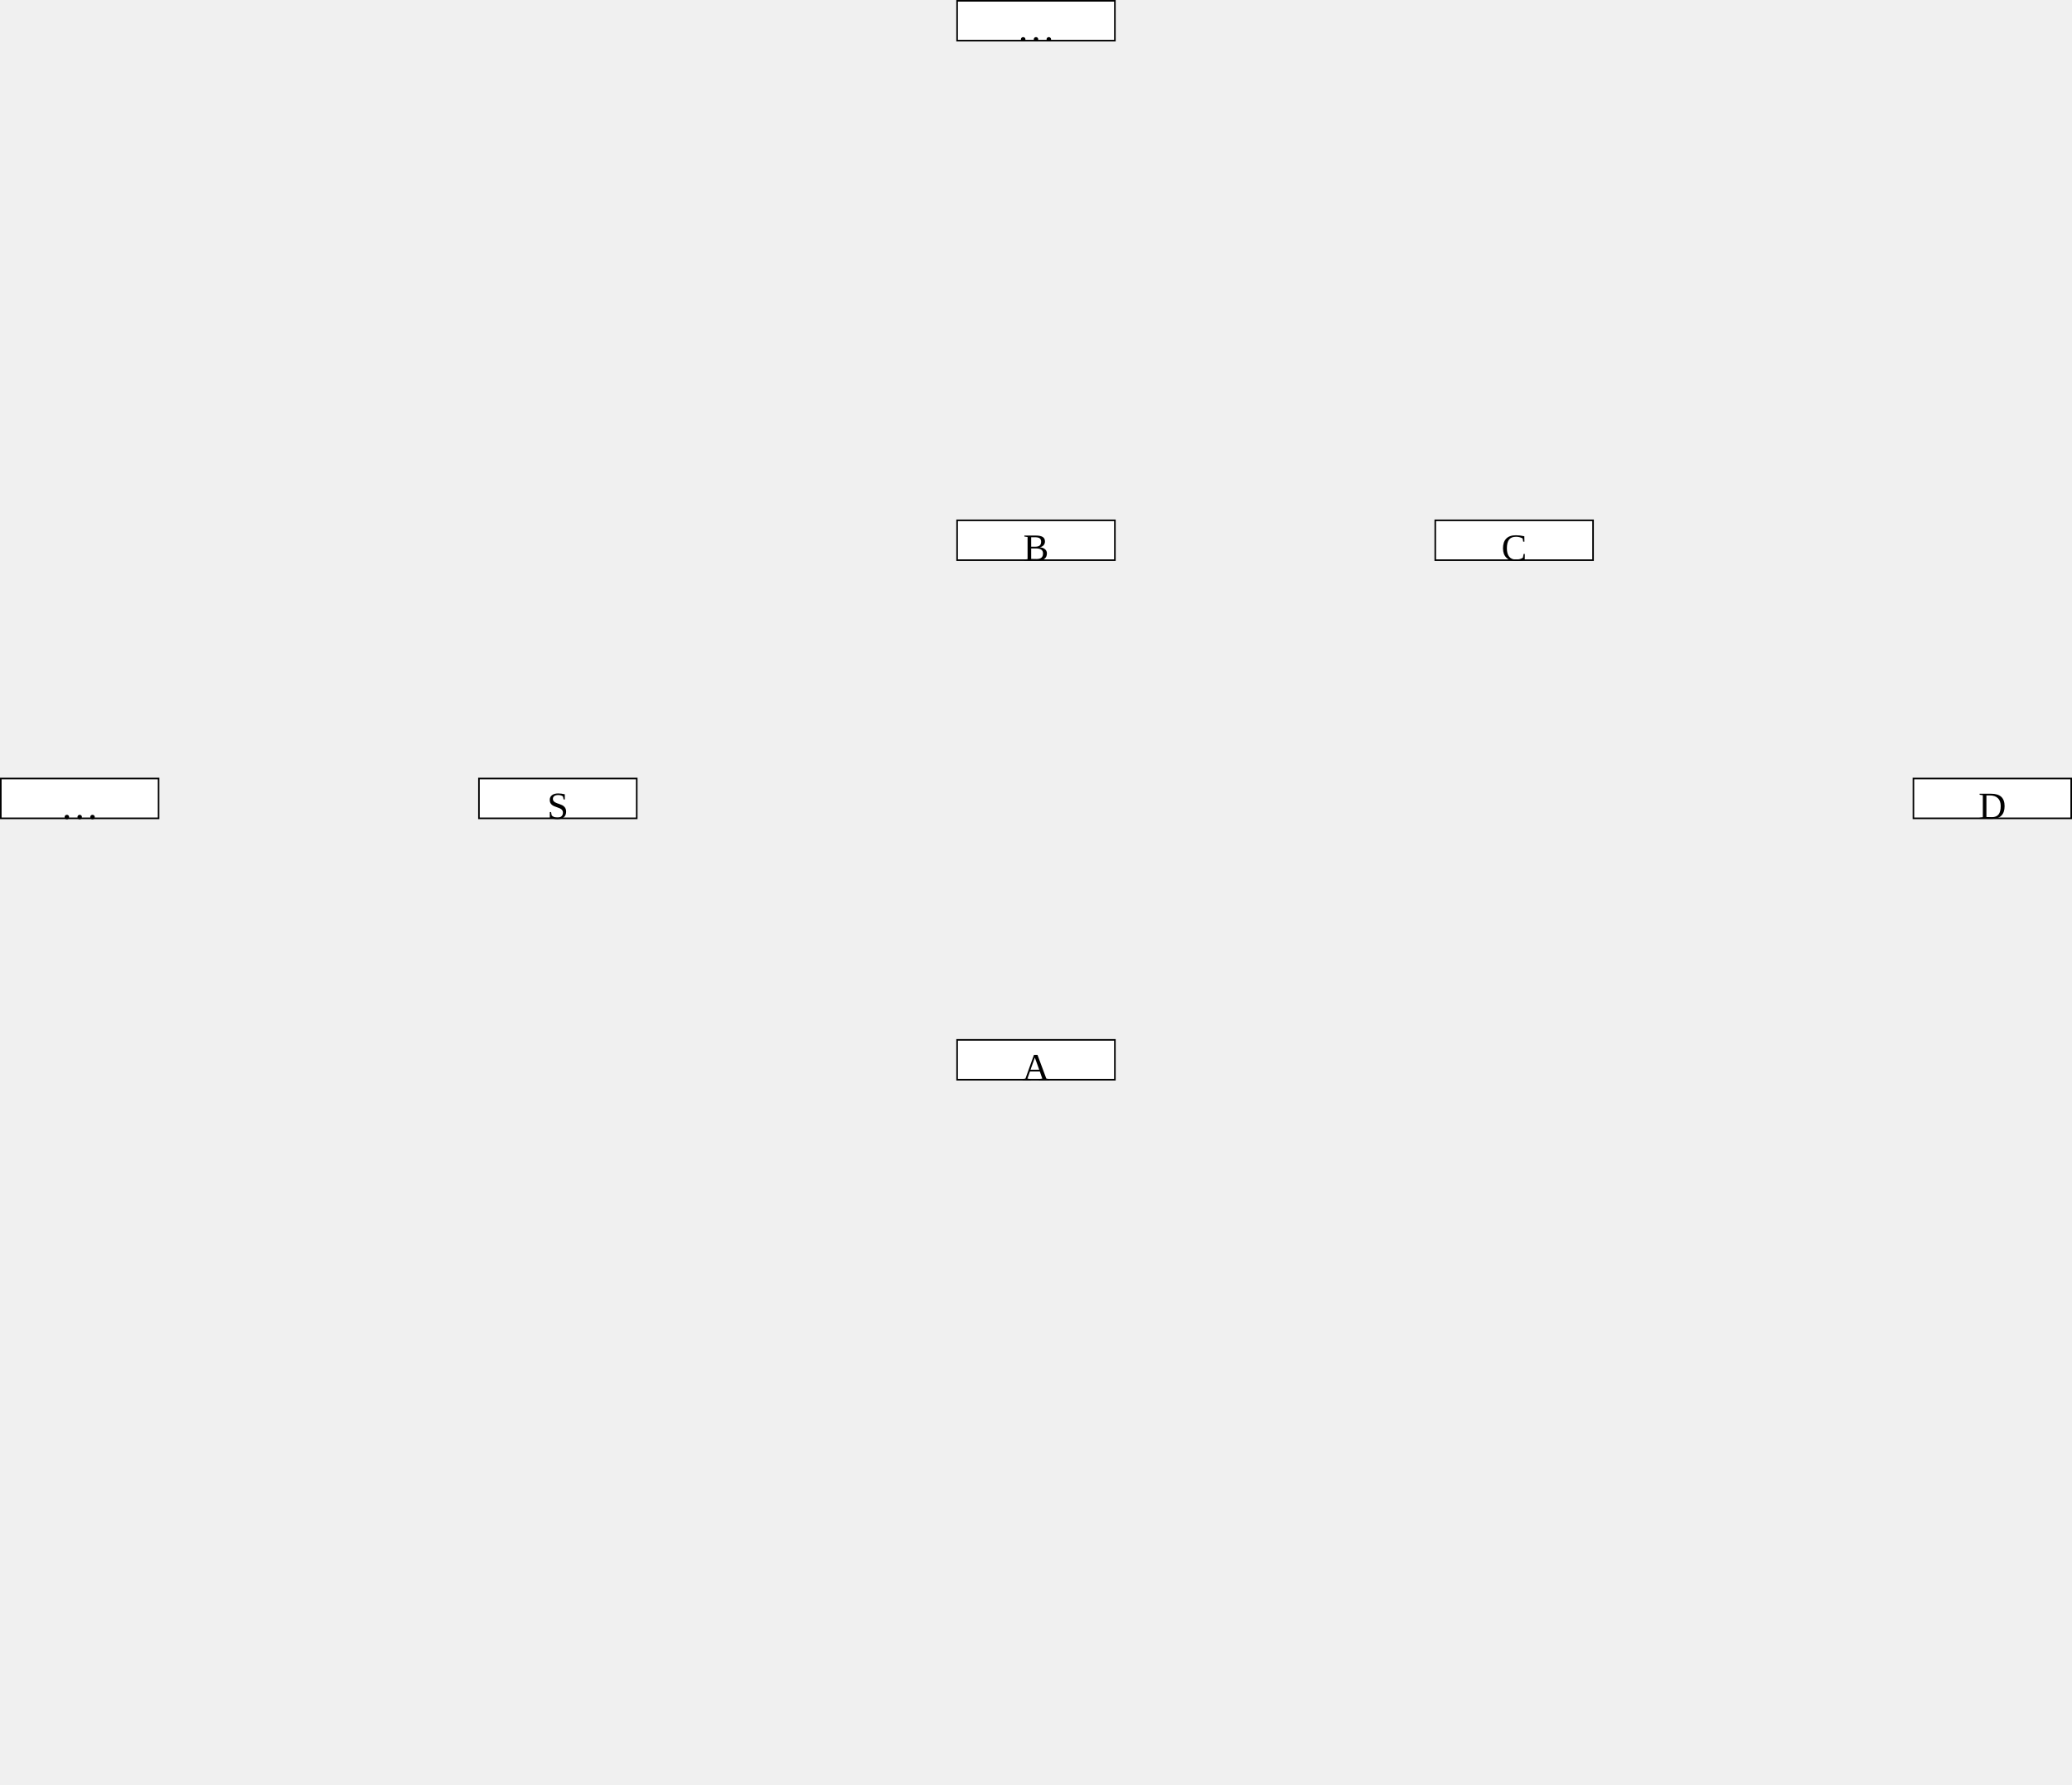
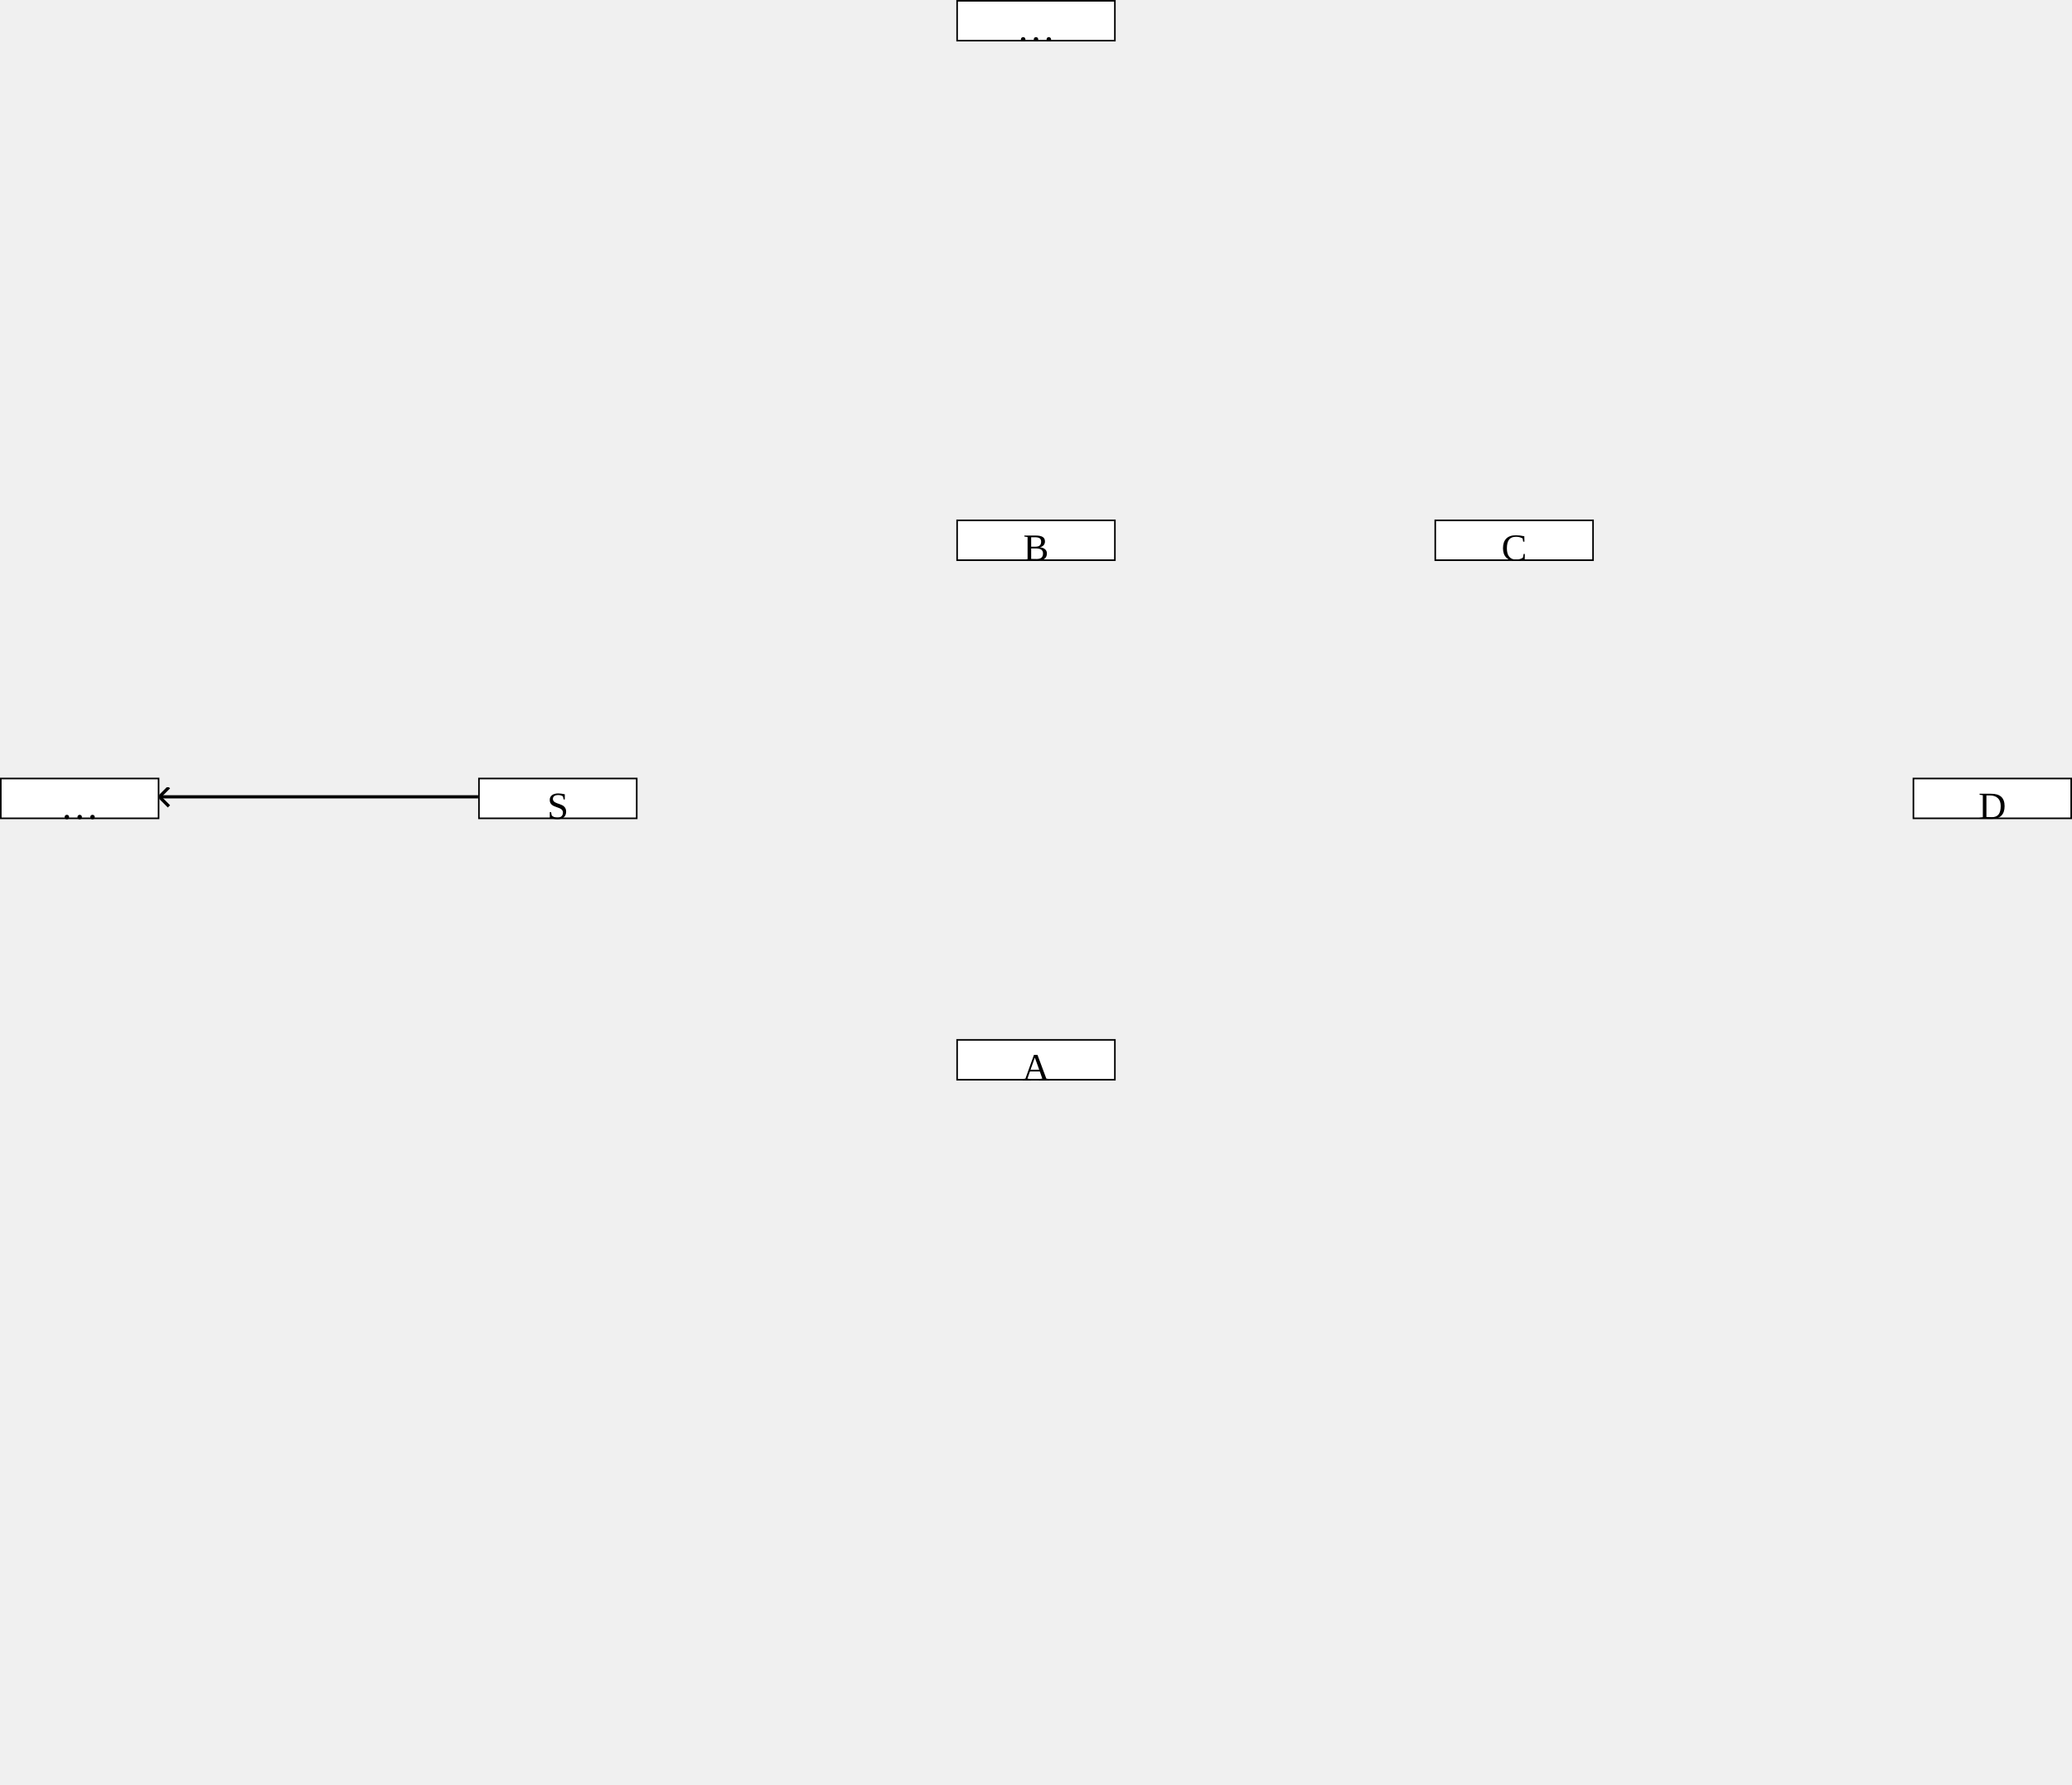
<svg xmlns="http://www.w3.org/2000/svg" xmlns:xlink="http://www.w3.org/1999/xlink" version="1.1" xml:lang="en" width="650" height="560" id="git_br">
  <defs>
-     <symbol id="Symbol_commit">
+     <symbol id="commit">
      <rect width="100%" height="100%" fill="white" stroke="black" />
    </symbol>
+     <marker id="arrow" markerWidth="100" markerHeight="100" refX="0" refY="3">
+       <path d="M3,0 l-3,3 l3,3" stroke="black" fill="none" />
+     </marker>
  </defs>
  <svg id="dots0" x="0" y="244" width="50" height="13">
    <g viewBox="0 0 100 100">
-       <use xlink:href="#Symbol_commit" />
+       <use xlink:href="#commit" />
      <text x="50%" y="78%" text-anchor="middle" dominant-baseline="middle">…</text>
    </g>
  </svg>
  <svg id="S" x="150" y="244" width="50" height="13">
    <g viewBox="0 0 100 100">
-       <use xlink:href="#Symbol_commit" />
+       <use xlink:href="#commit" />
      <text x="50%" y="78%" text-anchor="middle" dominant-baseline="middle">S</text>
    </g>
  </svg>
  <svg id="dots1" x="300" y="0" width="50" height="13">
    <g viewBox="0 0 100 100">
-       <use xlink:href="#Symbol_commit" />
+       <use xlink:href="#commit" />
      <text x="50%" y="78%" text-anchor="middle" dominant-baseline="middle">…</text>
    </g>
  </svg>
  <svg id="B" x="300" y="163" width="50" height="13">
    <g viewBox="0 0 100 100">
-       <use xlink:href="#Symbol_commit" />
+       <use xlink:href="#commit" />
      <text x="50%" y="78%" text-anchor="middle" dominant-baseline="middle">B</text>
    </g>
  </svg>
  <svg id="A" x="300" y="326" width="50" height="13">
    <g viewBox="0 0 100 100">
-       <use xlink:href="#Symbol_commit" />
+       <use xlink:href="#commit" />
      <text x="50%" y="78%" text-anchor="middle" dominant-baseline="middle">A</text>
    </g>
  </svg>
  <svg id="C" x="450" y="163" width="50" height="13">
    <g viewBox="0 0 100 100">
-       <use xlink:href="#Symbol_commit" />
+       <use xlink:href="#commit" />
      <text x="50%" y="78%" text-anchor="middle" dominant-baseline="middle">C</text>
    </g>
  </svg>
  <svg id="D" x="600" y="244" width="50" height="13">
    <g viewBox="0 0 100 100">
-       <use xlink:href="#Symbol_commit" />
+       <use xlink:href="#commit" />
      <text x="50%" y="78%" text-anchor="middle" dominant-baseline="middle">D</text>
    </g>
  </svg>
+   <line x1="150" y1="250" x2="50" y2="250" stroke="black" marker-end="url(#arrow)" />
</svg>
